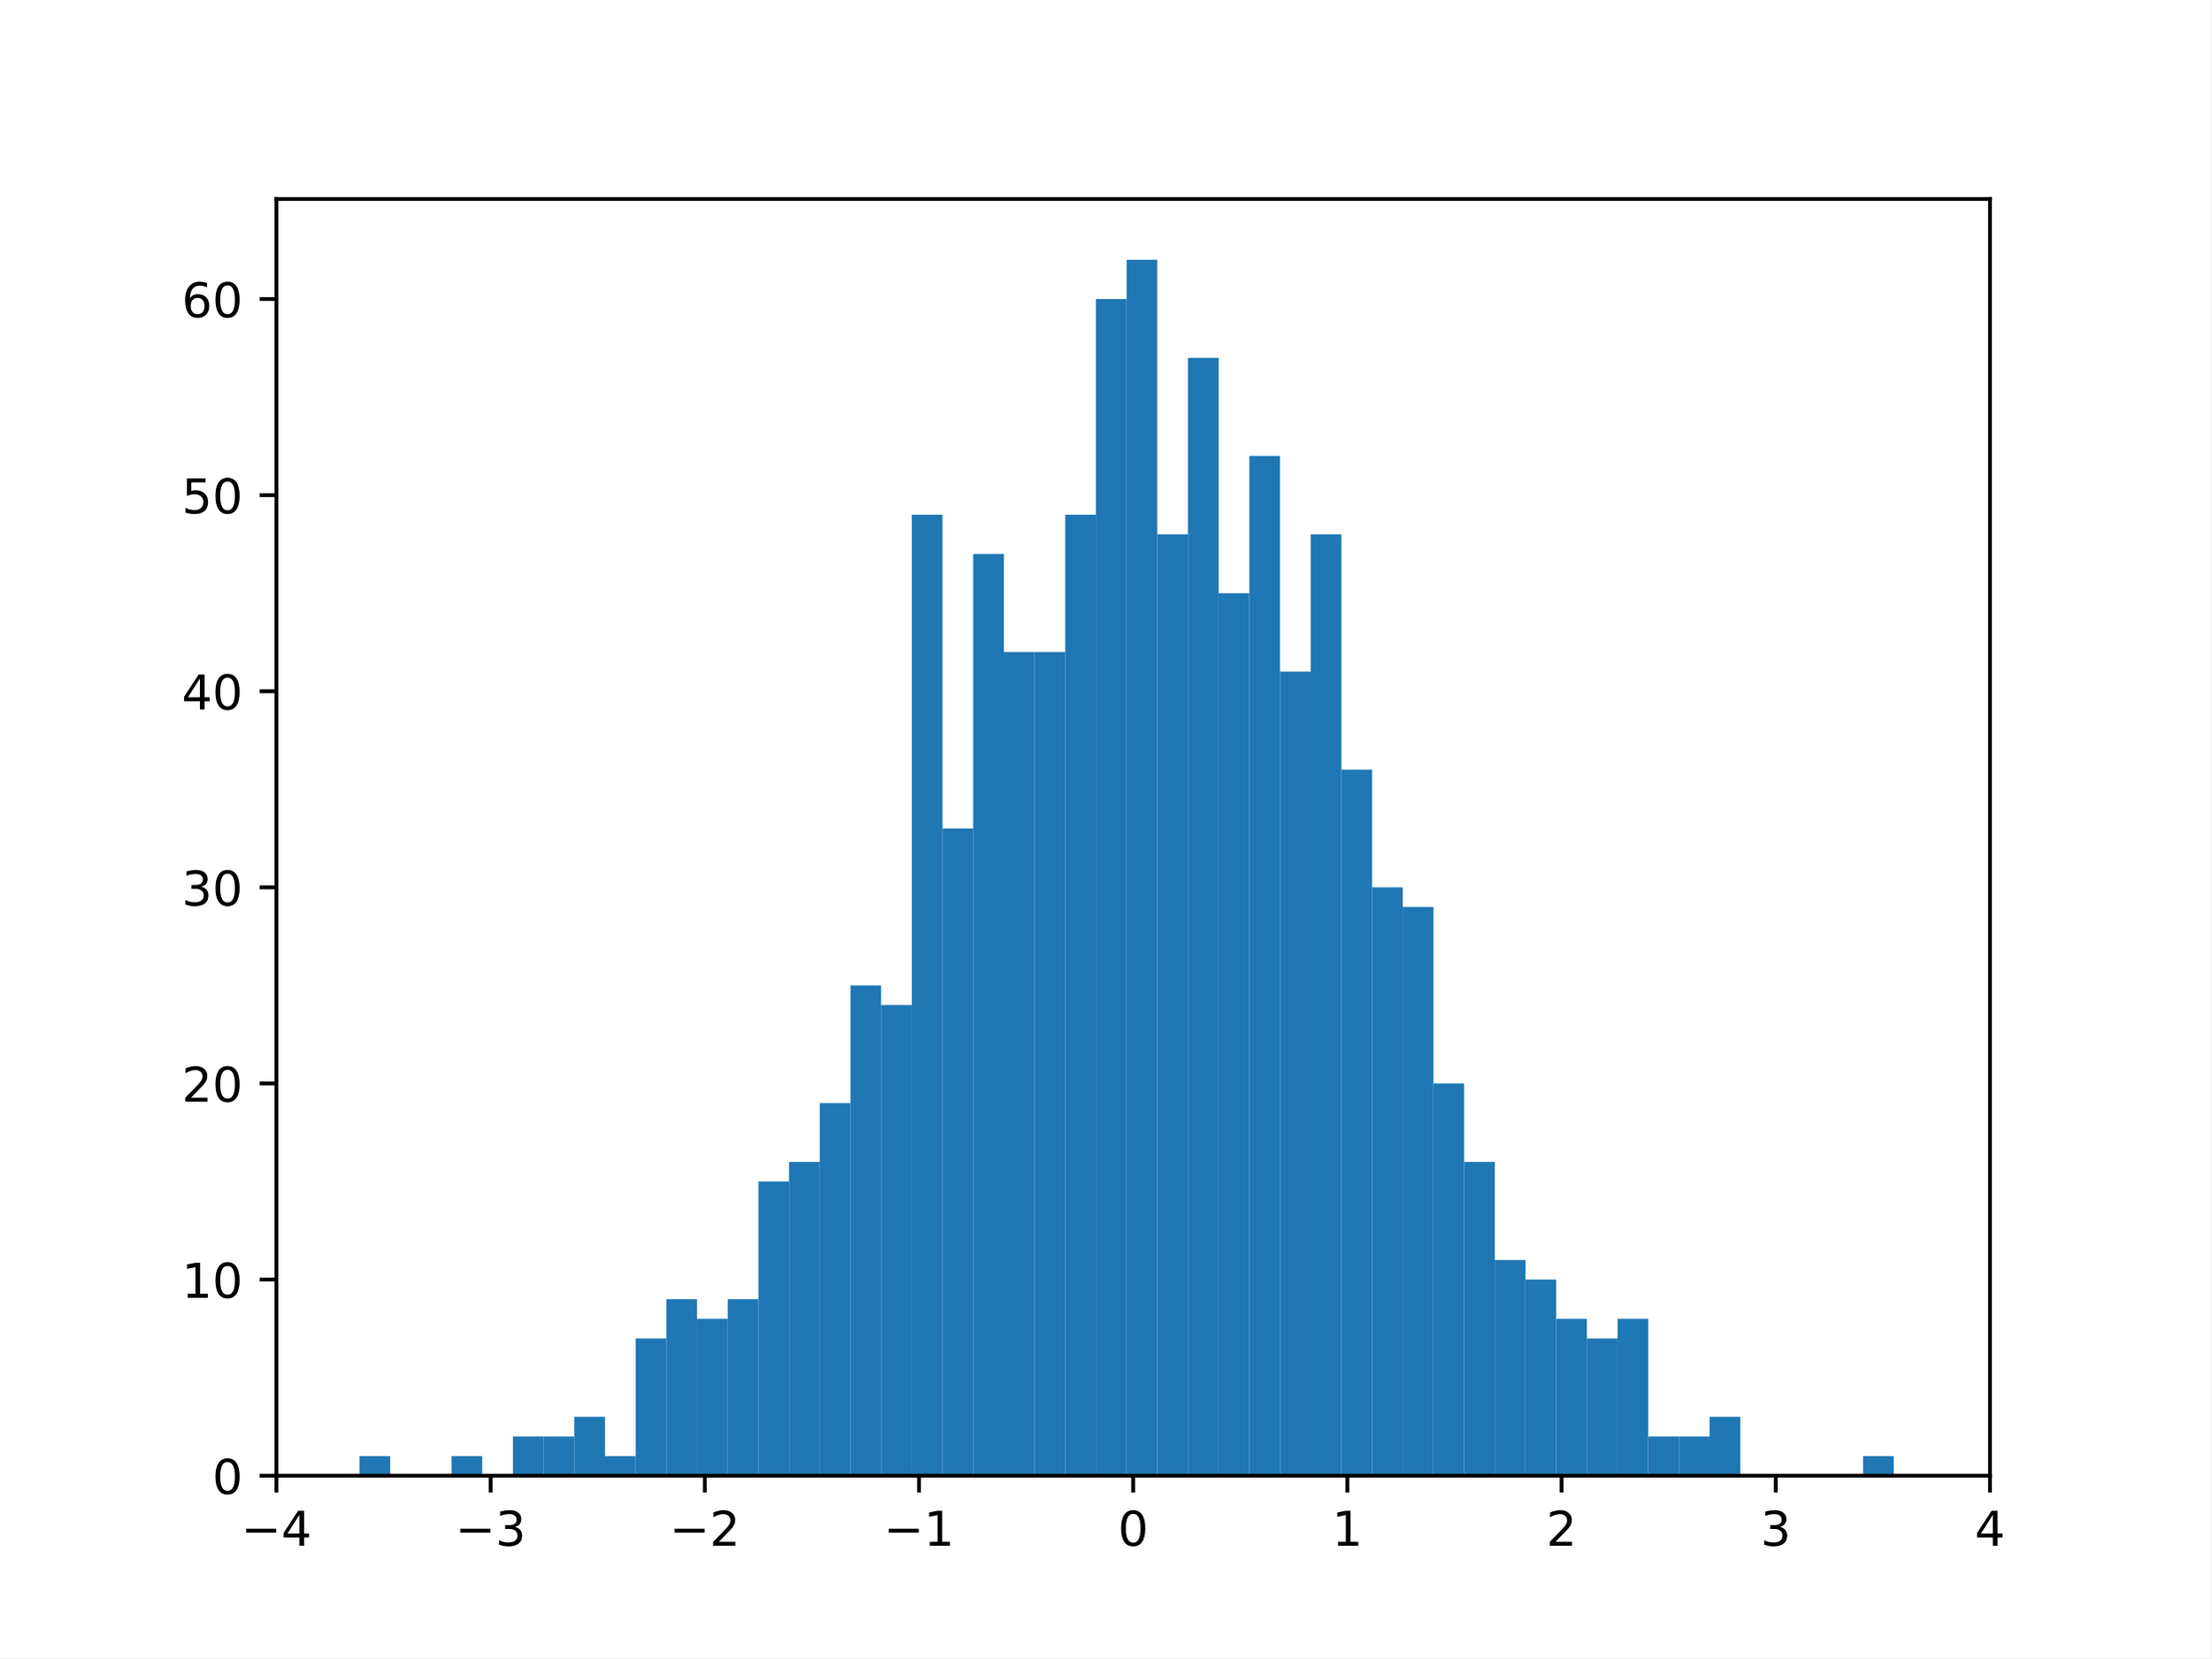
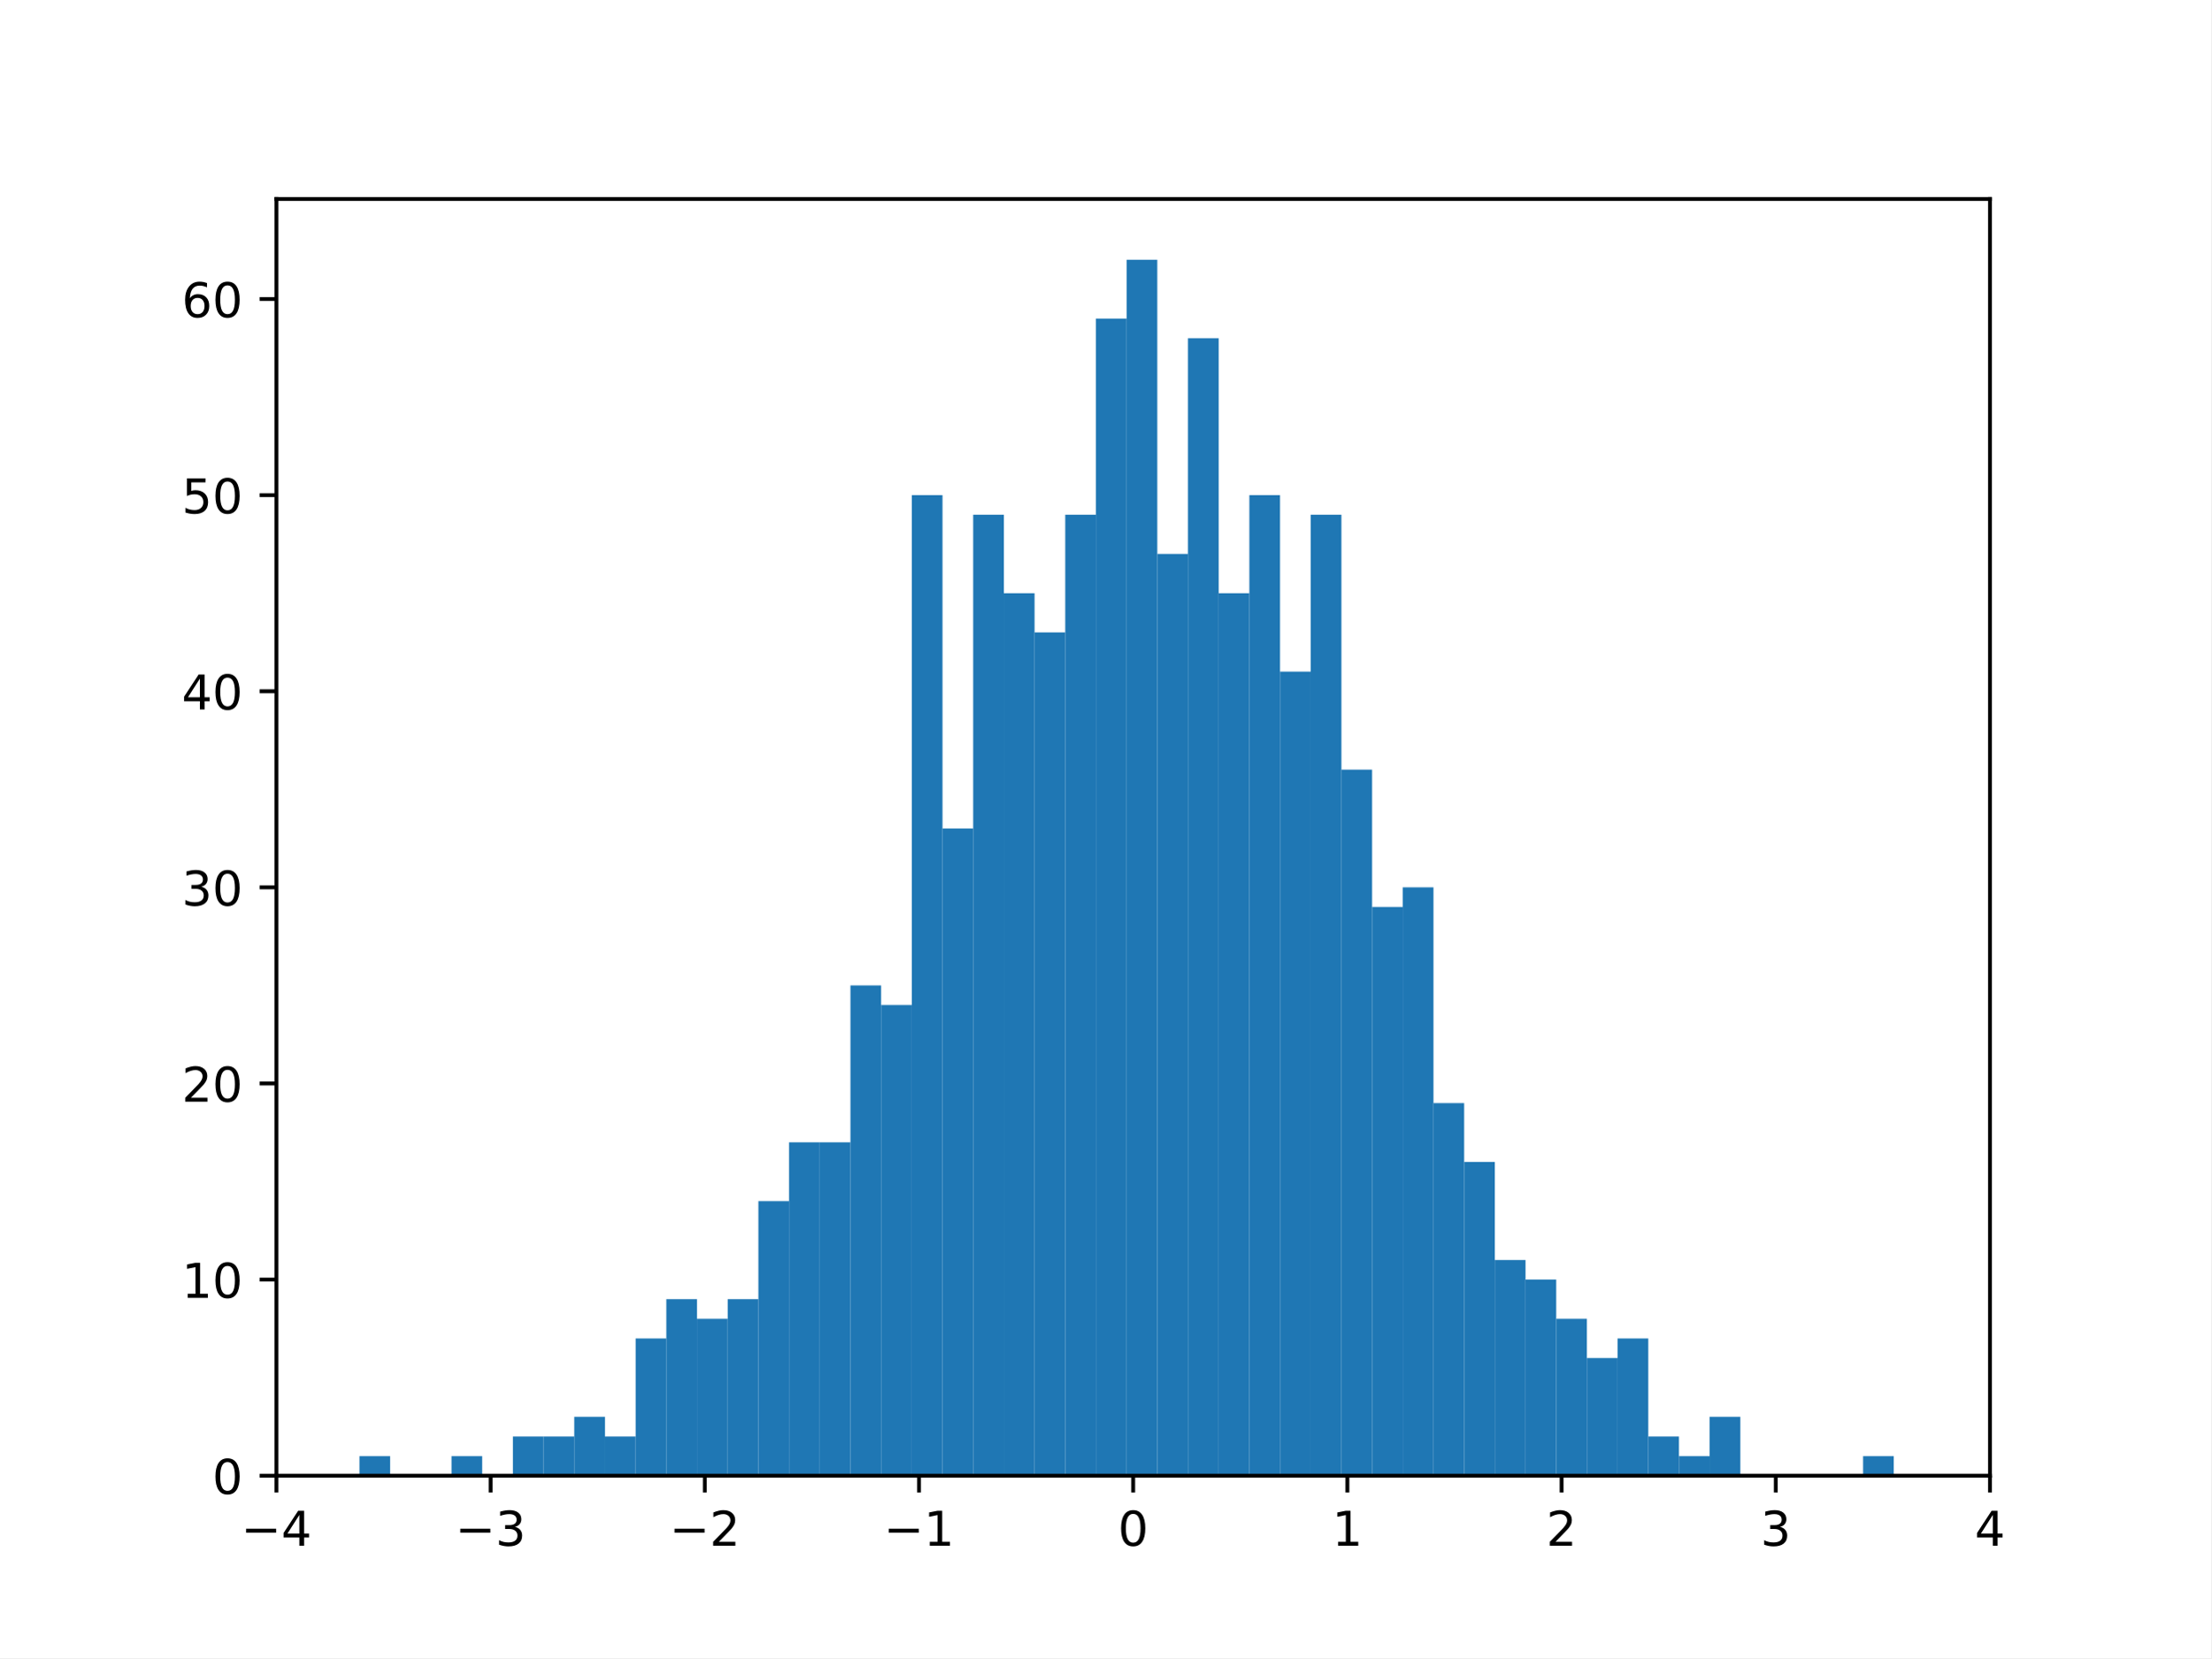
<svg xmlns="http://www.w3.org/2000/svg" xmlns:xlink="http://www.w3.org/1999/xlink" height="345.6pt" version="1.1" viewBox="0 0 460.8 345.6" width="460.8pt">
  <defs>
    <style type="text/css">
*{stroke-linecap:butt;stroke-linejoin:round;}
  </style>
  </defs>
  <g id="figure_1">
    <g id="patch_1">
      <path d="M 0 345.6  L 460.8 345.6  L 460.8 0  L 0 0  z " style="fill:#ffffff;" />
    </g>
    <g id="axes_1">
      <g id="patch_2">
        <path d="M 57.6 307.584  L 414.72 307.584  L 414.72 41.472  L 57.6 41.472  z " style="fill:#ffffff;" />
      </g>
      <g id="patch_3">
-         <path clip-path="url(#paf527f4ce7)" d="M 74.911 307.584  L 81.306 307.584  L 81.306 303.496  L 74.911 303.496  z " style="fill:#1f77b4;" />
+         <path clip-path="url(#p7200dbd270)" d="M 74.911 307.584  L 81.306 307.584  L 81.306 303.496  L 74.911 303.496  z " style="fill:#1f77b4;" />
      </g>
      <g id="patch_4">
-         <path clip-path="url(#paf527f4ce7)" d="M 81.306 307.584  L 87.701 307.584  L 87.701 307.584  L 81.306 307.584  z " style="fill:#1f77b4;" />
+         <path clip-path="url(#p7200dbd270)" d="M 81.306 307.584  L 87.701 307.584  L 87.701 307.584  L 81.306 307.584  z " style="fill:#1f77b4;" />
      </g>
      <g id="patch_5">
-         <path clip-path="url(#paf527f4ce7)" d="M 87.701 307.584  L 94.096 307.584  L 94.096 307.584  L 87.701 307.584  z " style="fill:#1f77b4;" />
+         <path clip-path="url(#p7200dbd270)" d="M 87.701 307.584  L 94.096 307.584  L 94.096 307.584  L 87.701 307.584  z " style="fill:#1f77b4;" />
      </g>
      <g id="patch_6">
-         <path clip-path="url(#paf527f4ce7)" d="M 94.096 307.584  L 100.491 307.584  L 100.491 303.496  L 94.096 303.496  z " style="fill:#1f77b4;" />
+         <path clip-path="url(#p7200dbd270)" d="M 94.096 307.584  L 100.491 307.584  L 100.491 303.496  L 94.096 303.496  z " style="fill:#1f77b4;" />
      </g>
      <g id="patch_7">
-         <path clip-path="url(#paf527f4ce7)" d="M 100.491 307.584  L 106.886 307.584  L 106.886 307.584  L 100.491 307.584  z " style="fill:#1f77b4;" />
+         <path clip-path="url(#p7200dbd270)" d="M 100.491 307.584  L 106.886 307.584  L 106.886 307.584  L 100.491 307.584  z " style="fill:#1f77b4;" />
      </g>
      <g id="patch_8">
-         <path clip-path="url(#paf527f4ce7)" d="M 106.886 307.584  L 113.281 307.584  L 113.281 299.409  L 106.886 299.409  z " style="fill:#1f77b4;" />
+         <path clip-path="url(#p7200dbd270)" d="M 106.886 307.584  L 113.281 307.584  L 113.281 299.409  L 106.886 299.409  z " style="fill:#1f77b4;" />
      </g>
      <g id="patch_9">
-         <path clip-path="url(#paf527f4ce7)" d="M 113.281 307.584  L 119.676 307.584  L 119.676 299.409  L 113.281 299.409  z " style="fill:#1f77b4;" />
+         <path clip-path="url(#p7200dbd270)" d="M 113.281 307.584  L 119.676 307.584  L 119.676 299.409  L 113.281 299.409  z " style="fill:#1f77b4;" />
      </g>
      <g id="patch_10">
-         <path clip-path="url(#paf527f4ce7)" d="M 119.676 307.584  L 126.071 307.584  L 126.071 295.321  L 119.676 295.321  z " style="fill:#1f77b4;" />
+         <path clip-path="url(#p7200dbd270)" d="M 119.676 307.584  L 126.071 307.584  L 126.071 295.321  L 119.676 295.321  z " style="fill:#1f77b4;" />
      </g>
      <g id="patch_11">
-         <path clip-path="url(#paf527f4ce7)" d="M 126.071 307.584  L 132.466 307.584  L 132.466 303.496  L 126.071 303.496  z " style="fill:#1f77b4;" />
+         <path clip-path="url(#p7200dbd270)" d="M 126.071 307.584  L 132.466 307.584  L 132.466 299.409  L 126.071 299.409  z " style="fill:#1f77b4;" />
      </g>
      <g id="patch_12">
-         <path clip-path="url(#paf527f4ce7)" d="M 132.466 307.584  L 138.861 307.584  L 138.861 278.97  L 132.466 278.97  z " style="fill:#1f77b4;" />
+         <path clip-path="url(#p7200dbd270)" d="M 132.466 307.584  L 138.861 307.584  L 138.861 278.97  L 132.466 278.97  z " style="fill:#1f77b4;" />
      </g>
      <g id="patch_13">
-         <path clip-path="url(#paf527f4ce7)" d="M 138.861 307.584  L 145.256 307.584  L 145.256 270.794  L 138.861 270.794  z " style="fill:#1f77b4;" />
+         <path clip-path="url(#p7200dbd270)" d="M 138.861 307.584  L 145.256 307.584  L 145.256 270.794  L 138.861 270.794  z " style="fill:#1f77b4;" />
      </g>
      <g id="patch_14">
-         <path clip-path="url(#paf527f4ce7)" d="M 145.256 307.584  L 151.651 307.584  L 151.651 274.882  L 145.256 274.882  z " style="fill:#1f77b4;" />
+         <path clip-path="url(#p7200dbd270)" d="M 145.256 307.584  L 151.651 307.584  L 151.651 274.882  L 145.256 274.882  z " style="fill:#1f77b4;" />
      </g>
      <g id="patch_15">
-         <path clip-path="url(#paf527f4ce7)" d="M 151.651 307.584  L 158.047 307.584  L 158.047 270.794  L 151.651 270.794  z " style="fill:#1f77b4;" />
+         <path clip-path="url(#p7200dbd270)" d="M 151.651 307.584  L 158.047 307.584  L 158.047 270.794  L 151.651 270.794  z " style="fill:#1f77b4;" />
      </g>
      <g id="patch_16">
-         <path clip-path="url(#paf527f4ce7)" d="M 158.047 307.584  L 164.442 307.584  L 164.442 246.268  L 158.047 246.268  z " style="fill:#1f77b4;" />
+         <path clip-path="url(#p7200dbd270)" d="M 158.047 307.584  L 164.442 307.584  L 164.442 250.356  L 158.047 250.356  z " style="fill:#1f77b4;" />
      </g>
      <g id="patch_17">
-         <path clip-path="url(#paf527f4ce7)" d="M 164.442 307.584  L 170.837 307.584  L 170.837 242.18  L 164.442 242.18  z " style="fill:#1f77b4;" />
+         <path clip-path="url(#p7200dbd270)" d="M 164.442 307.584  L 170.837 307.584  L 170.837 238.092  L 164.442 238.092  z " style="fill:#1f77b4;" />
      </g>
      <g id="patch_18">
-         <path clip-path="url(#paf527f4ce7)" d="M 170.837 307.584  L 177.232 307.584  L 177.232 229.917  L 170.837 229.917  z " style="fill:#1f77b4;" />
+         <path clip-path="url(#p7200dbd270)" d="M 170.837 307.584  L 177.232 307.584  L 177.232 238.092  L 170.837 238.092  z " style="fill:#1f77b4;" />
      </g>
      <g id="patch_19">
-         <path clip-path="url(#paf527f4ce7)" d="M 177.232 307.584  L 183.627 307.584  L 183.627 205.39  L 177.232 205.39  z " style="fill:#1f77b4;" />
+         <path clip-path="url(#p7200dbd270)" d="M 177.232 307.584  L 183.627 307.584  L 183.627 205.39  L 177.232 205.39  z " style="fill:#1f77b4;" />
      </g>
      <g id="patch_20">
-         <path clip-path="url(#paf527f4ce7)" d="M 183.627 307.584  L 190.022 307.584  L 190.022 209.478  L 183.627 209.478  z " style="fill:#1f77b4;" />
+         <path clip-path="url(#p7200dbd270)" d="M 183.627 307.584  L 190.022 307.584  L 190.022 209.478  L 183.627 209.478  z " style="fill:#1f77b4;" />
      </g>
      <g id="patch_21">
-         <path clip-path="url(#paf527f4ce7)" d="M 190.022 307.584  L 196.417 307.584  L 196.417 107.285  L 190.022 107.285  z " style="fill:#1f77b4;" />
+         <path clip-path="url(#p7200dbd270)" d="M 190.022 307.584  L 196.417 307.584  L 196.417 103.197  L 190.022 103.197  z " style="fill:#1f77b4;" />
      </g>
      <g id="patch_22">
-         <path clip-path="url(#paf527f4ce7)" d="M 196.417 307.584  L 202.812 307.584  L 202.812 172.689  L 196.417 172.689  z " style="fill:#1f77b4;" />
+         <path clip-path="url(#p7200dbd270)" d="M 196.417 307.584  L 202.812 307.584  L 202.812 172.689  L 196.417 172.689  z " style="fill:#1f77b4;" />
      </g>
      <g id="patch_23">
-         <path clip-path="url(#paf527f4ce7)" d="M 202.812 307.584  L 209.207 307.584  L 209.207 115.46  L 202.812 115.46  z " style="fill:#1f77b4;" />
+         <path clip-path="url(#p7200dbd270)" d="M 202.812 307.584  L 209.207 307.584  L 209.207 107.285  L 202.812 107.285  z " style="fill:#1f77b4;" />
      </g>
      <g id="patch_24">
-         <path clip-path="url(#paf527f4ce7)" d="M 209.207 307.584  L 215.602 307.584  L 215.602 135.899  L 209.207 135.899  z " style="fill:#1f77b4;" />
+         <path clip-path="url(#p7200dbd270)" d="M 209.207 307.584  L 215.602 307.584  L 215.602 123.636  L 209.207 123.636  z " style="fill:#1f77b4;" />
      </g>
      <g id="patch_25">
-         <path clip-path="url(#paf527f4ce7)" d="M 215.602 307.584  L 221.997 307.584  L 221.997 135.899  L 215.602 135.899  z " style="fill:#1f77b4;" />
+         <path clip-path="url(#p7200dbd270)" d="M 215.602 307.584  L 221.997 307.584  L 221.997 131.811  L 215.602 131.811  z " style="fill:#1f77b4;" />
      </g>
      <g id="patch_26">
-         <path clip-path="url(#paf527f4ce7)" d="M 221.997 307.584  L 228.392 307.584  L 228.392 107.285  L 221.997 107.285  z " style="fill:#1f77b4;" />
+         <path clip-path="url(#p7200dbd270)" d="M 221.997 307.584  L 228.392 307.584  L 228.392 107.285  L 221.997 107.285  z " style="fill:#1f77b4;" />
      </g>
      <g id="patch_27">
-         <path clip-path="url(#paf527f4ce7)" d="M 228.392 307.584  L 234.787 307.584  L 234.787 62.319  L 228.392 62.319  z " style="fill:#1f77b4;" />
+         <path clip-path="url(#p7200dbd270)" d="M 228.392 307.584  L 234.787 307.584  L 234.787 66.407  L 228.392 66.407  z " style="fill:#1f77b4;" />
      </g>
      <g id="patch_28">
-         <path clip-path="url(#paf527f4ce7)" d="M 234.787 307.584  L 241.182 307.584  L 241.182 54.144  L 234.787 54.144  z " style="fill:#1f77b4;" />
+         <path clip-path="url(#p7200dbd270)" d="M 234.787 307.584  L 241.182 307.584  L 241.182 54.144  L 234.787 54.144  z " style="fill:#1f77b4;" />
      </g>
      <g id="patch_29">
-         <path clip-path="url(#paf527f4ce7)" d="M 241.182 307.584  L 247.577 307.584  L 247.577 111.372  L 241.182 111.372  z " style="fill:#1f77b4;" />
+         <path clip-path="url(#p7200dbd270)" d="M 241.182 307.584  L 247.577 307.584  L 247.577 115.46  L 241.182 115.46  z " style="fill:#1f77b4;" />
      </g>
      <g id="patch_30">
-         <path clip-path="url(#paf527f4ce7)" d="M 247.577 307.584  L 253.973 307.584  L 253.973 74.583  L 247.577 74.583  z " style="fill:#1f77b4;" />
+         <path clip-path="url(#p7200dbd270)" d="M 247.577 307.584  L 253.973 307.584  L 253.973 70.495  L 247.577 70.495  z " style="fill:#1f77b4;" />
      </g>
      <g id="patch_31">
-         <path clip-path="url(#paf527f4ce7)" d="M 253.973 307.584  L 260.368 307.584  L 260.368 123.636  L 253.973 123.636  z " style="fill:#1f77b4;" />
+         <path clip-path="url(#p7200dbd270)" d="M 253.973 307.584  L 260.368 307.584  L 260.368 123.636  L 253.973 123.636  z " style="fill:#1f77b4;" />
      </g>
      <g id="patch_32">
-         <path clip-path="url(#paf527f4ce7)" d="M 260.368 307.584  L 266.763 307.584  L 266.763 95.021  L 260.368 95.021  z " style="fill:#1f77b4;" />
+         <path clip-path="url(#p7200dbd270)" d="M 260.368 307.584  L 266.763 307.584  L 266.763 103.197  L 260.368 103.197  z " style="fill:#1f77b4;" />
      </g>
      <g id="patch_33">
-         <path clip-path="url(#paf527f4ce7)" d="M 266.763 307.584  L 273.158 307.584  L 273.158 139.987  L 266.763 139.987  z " style="fill:#1f77b4;" />
+         <path clip-path="url(#p7200dbd270)" d="M 266.763 307.584  L 273.158 307.584  L 273.158 139.987  L 266.763 139.987  z " style="fill:#1f77b4;" />
      </g>
      <g id="patch_34">
-         <path clip-path="url(#paf527f4ce7)" d="M 273.158 307.584  L 279.553 307.584  L 279.553 111.372  L 273.158 111.372  z " style="fill:#1f77b4;" />
+         <path clip-path="url(#p7200dbd270)" d="M 273.158 307.584  L 279.553 307.584  L 279.553 107.285  L 273.158 107.285  z " style="fill:#1f77b4;" />
      </g>
      <g id="patch_35">
-         <path clip-path="url(#paf527f4ce7)" d="M 279.553 307.584  L 285.948 307.584  L 285.948 160.425  L 279.553 160.425  z " style="fill:#1f77b4;" />
+         <path clip-path="url(#p7200dbd270)" d="M 279.553 307.584  L 285.948 307.584  L 285.948 160.425  L 279.553 160.425  z " style="fill:#1f77b4;" />
      </g>
      <g id="patch_36">
-         <path clip-path="url(#paf527f4ce7)" d="M 285.948 307.584  L 292.343 307.584  L 292.343 184.952  L 285.948 184.952  z " style="fill:#1f77b4;" />
+         <path clip-path="url(#p7200dbd270)" d="M 285.948 307.584  L 292.343 307.584  L 292.343 189.039  L 285.948 189.039  z " style="fill:#1f77b4;" />
      </g>
      <g id="patch_37">
-         <path clip-path="url(#paf527f4ce7)" d="M 292.343 307.584  L 298.738 307.584  L 298.738 189.039  L 292.343 189.039  z " style="fill:#1f77b4;" />
+         <path clip-path="url(#p7200dbd270)" d="M 292.343 307.584  L 298.738 307.584  L 298.738 184.952  L 292.343 184.952  z " style="fill:#1f77b4;" />
      </g>
      <g id="patch_38">
-         <path clip-path="url(#paf527f4ce7)" d="M 298.738 307.584  L 305.133 307.584  L 305.133 225.829  L 298.738 225.829  z " style="fill:#1f77b4;" />
+         <path clip-path="url(#p7200dbd270)" d="M 298.738 307.584  L 305.133 307.584  L 305.133 229.917  L 298.738 229.917  z " style="fill:#1f77b4;" />
      </g>
      <g id="patch_39">
-         <path clip-path="url(#paf527f4ce7)" d="M 305.133 307.584  L 311.528 307.584  L 311.528 242.18  L 305.133 242.18  z " style="fill:#1f77b4;" />
+         <path clip-path="url(#p7200dbd270)" d="M 305.133 307.584  L 311.528 307.584  L 311.528 242.18  L 305.133 242.18  z " style="fill:#1f77b4;" />
      </g>
      <g id="patch_40">
-         <path clip-path="url(#paf527f4ce7)" d="M 311.528 307.584  L 317.923 307.584  L 317.923 262.619  L 311.528 262.619  z " style="fill:#1f77b4;" />
+         <path clip-path="url(#p7200dbd270)" d="M 311.528 307.584  L 317.923 307.584  L 317.923 262.619  L 311.528 262.619  z " style="fill:#1f77b4;" />
      </g>
      <g id="patch_41">
-         <path clip-path="url(#paf527f4ce7)" d="M 317.923 307.584  L 324.318 307.584  L 324.318 266.707  L 317.923 266.707  z " style="fill:#1f77b4;" />
+         <path clip-path="url(#p7200dbd270)" d="M 317.923 307.584  L 324.318 307.584  L 324.318 266.707  L 317.923 266.707  z " style="fill:#1f77b4;" />
      </g>
      <g id="patch_42">
-         <path clip-path="url(#paf527f4ce7)" d="M 324.318 307.584  L 330.713 307.584  L 330.713 274.882  L 324.318 274.882  z " style="fill:#1f77b4;" />
+         <path clip-path="url(#p7200dbd270)" d="M 324.318 307.584  L 330.713 307.584  L 330.713 274.882  L 324.318 274.882  z " style="fill:#1f77b4;" />
      </g>
      <g id="patch_43">
-         <path clip-path="url(#paf527f4ce7)" d="M 330.713 307.584  L 337.108 307.584  L 337.108 278.97  L 330.713 278.97  z " style="fill:#1f77b4;" />
+         <path clip-path="url(#p7200dbd270)" d="M 330.713 307.584  L 337.108 307.584  L 337.108 283.058  L 330.713 283.058  z " style="fill:#1f77b4;" />
      </g>
      <g id="patch_44">
-         <path clip-path="url(#paf527f4ce7)" d="M 337.108 307.584  L 343.504 307.584  L 343.504 274.882  L 337.108 274.882  z " style="fill:#1f77b4;" />
+         <path clip-path="url(#p7200dbd270)" d="M 337.108 307.584  L 343.504 307.584  L 343.504 278.97  L 337.108 278.97  z " style="fill:#1f77b4;" />
      </g>
      <g id="patch_45">
-         <path clip-path="url(#paf527f4ce7)" d="M 343.504 307.584  L 349.899 307.584  L 349.899 299.409  L 343.504 299.409  z " style="fill:#1f77b4;" />
+         <path clip-path="url(#p7200dbd270)" d="M 343.504 307.584  L 349.899 307.584  L 349.899 299.409  L 343.504 299.409  z " style="fill:#1f77b4;" />
      </g>
      <g id="patch_46">
-         <path clip-path="url(#paf527f4ce7)" d="M 349.899 307.584  L 356.294 307.584  L 356.294 299.409  L 349.899 299.409  z " style="fill:#1f77b4;" />
+         <path clip-path="url(#p7200dbd270)" d="M 349.899 307.584  L 356.294 307.584  L 356.294 303.496  L 349.899 303.496  z " style="fill:#1f77b4;" />
      </g>
      <g id="patch_47">
-         <path clip-path="url(#paf527f4ce7)" d="M 356.294 307.584  L 362.689 307.584  L 362.689 295.321  L 356.294 295.321  z " style="fill:#1f77b4;" />
+         <path clip-path="url(#p7200dbd270)" d="M 356.294 307.584  L 362.689 307.584  L 362.689 295.321  L 356.294 295.321  z " style="fill:#1f77b4;" />
      </g>
      <g id="patch_48">
-         <path clip-path="url(#paf527f4ce7)" d="M 362.689 307.584  L 369.084 307.584  L 369.084 307.584  L 362.689 307.584  z " style="fill:#1f77b4;" />
+         <path clip-path="url(#p7200dbd270)" d="M 362.689 307.584  L 369.084 307.584  L 369.084 307.584  L 362.689 307.584  z " style="fill:#1f77b4;" />
      </g>
      <g id="patch_49">
-         <path clip-path="url(#paf527f4ce7)" d="M 369.084 307.584  L 375.479 307.584  L 375.479 307.584  L 369.084 307.584  z " style="fill:#1f77b4;" />
+         <path clip-path="url(#p7200dbd270)" d="M 369.084 307.584  L 375.479 307.584  L 375.479 307.584  L 369.084 307.584  z " style="fill:#1f77b4;" />
      </g>
      <g id="patch_50">
-         <path clip-path="url(#paf527f4ce7)" d="M 375.479 307.584  L 381.874 307.584  L 381.874 307.584  L 375.479 307.584  z " style="fill:#1f77b4;" />
+         <path clip-path="url(#p7200dbd270)" d="M 375.479 307.584  L 381.874 307.584  L 381.874 307.584  L 375.479 307.584  z " style="fill:#1f77b4;" />
      </g>
      <g id="patch_51">
-         <path clip-path="url(#paf527f4ce7)" d="M 381.874 307.584  L 388.269 307.584  L 388.269 307.584  L 381.874 307.584  z " style="fill:#1f77b4;" />
+         <path clip-path="url(#p7200dbd270)" d="M 381.874 307.584  L 388.269 307.584  L 388.269 307.584  L 381.874 307.584  z " style="fill:#1f77b4;" />
      </g>
      <g id="patch_52">
-         <path clip-path="url(#paf527f4ce7)" d="M 388.269 307.584  L 394.664 307.584  L 394.664 303.496  L 388.269 303.496  z " style="fill:#1f77b4;" />
+         <path clip-path="url(#p7200dbd270)" d="M 388.269 307.584  L 394.664 307.584  L 394.664 303.496  L 388.269 303.496  z " style="fill:#1f77b4;" />
      </g>
      <g id="matplotlib.axis_1">
        <g id="xtick_1">
          <g id="line2d_1">
            <defs>
-               <path d="M 0 0  L 0 3.5  " id="m49bc287c54" style="stroke:#000000;stroke-width:0.8;" />
-             </defs>
-             <g>
-               <use style="stroke:#000000;stroke-width:0.8;" x="57.6" xlink:href="#m49bc287c54" y="307.584" />
+               <path d="M 0 0  L 0 3.5  " id="mad23b8f692" style="stroke:#000000;stroke-width:0.8;" />
+             </defs>
+             <g>
+               <use style="stroke:#000000;stroke-width:0.8;" x="57.6" xlink:href="#mad23b8f692" y="307.584" />
            </g>
          </g>
          <g id="text_1">
            <defs>
              <path d="M 10.594 35.5  L 73.188 35.5  L 73.188 27.203  L 10.594 27.203  z " id="DejaVuSans-8722" />
              <path d="M 37.797 64.312  L 12.891 25.391  L 37.797 25.391  z M 35.203 72.906  L 47.609 72.906  L 47.609 25.391  L 58.016 25.391  L 58.016 17.188  L 47.609 17.188  L 47.609 0  L 37.797 0  L 37.797 17.188  L 4.891 17.188  L 4.891 26.703  z " id="DejaVuSans-52" />
            </defs>
            <g transform="translate(50.22891 322.1824)scale(0.1 -0.1)">
              <use xlink:href="#DejaVuSans-8722" />
              <use x="83.789" xlink:href="#DejaVuSans-52" />
            </g>
          </g>
        </g>
        <g id="xtick_2">
          <g id="line2d_2">
            <g>
-               <use style="stroke:#000000;stroke-width:0.8;" x="102.24" xlink:href="#m49bc287c54" y="307.584" />
+               <use style="stroke:#000000;stroke-width:0.8;" x="102.24" xlink:href="#mad23b8f692" y="307.584" />
            </g>
          </g>
          <g id="text_2">
            <defs>
              <path d="M 40.578 39.312  Q 47.656 37.797 51.625 33  Q 55.609 28.219 55.609 21.188  Q 55.609 10.406 48.188 4.484  Q 40.766 -1.422 27.094 -1.422  Q 22.516 -1.422 17.656 -0.516  Q 12.797 0.391 7.625 2.203  L 7.625 11.719  Q 11.719 9.328 16.594 8.109  Q 21.484 6.891 26.812 6.891  Q 36.078 6.891 40.938 10.547  Q 45.797 14.203 45.797 21.188  Q 45.797 27.641 41.281 31.266  Q 36.766 34.906 28.719 34.906  L 20.219 34.906  L 20.219 43.016  L 29.109 43.016  Q 36.375 43.016 40.234 45.922  Q 44.094 48.828 44.094 54.297  Q 44.094 59.906 40.109 62.906  Q 36.141 65.922 28.719 65.922  Q 24.656 65.922 20.016 65.031  Q 15.375 64.156 9.812 62.312  L 9.812 71.094  Q 15.438 72.656 20.344 73.438  Q 25.25 74.219 29.594 74.219  Q 40.828 74.219 47.359 69.109  Q 53.906 64.016 53.906 55.328  Q 53.906 49.266 50.438 45.094  Q 46.969 40.922 40.578 39.312  z " id="DejaVuSans-51" />
            </defs>
            <g transform="translate(94.86891 322.1824)scale(0.1 -0.1)">
              <use xlink:href="#DejaVuSans-8722" />
              <use x="83.789" xlink:href="#DejaVuSans-51" />
            </g>
          </g>
        </g>
        <g id="xtick_3">
          <g id="line2d_3">
            <g>
-               <use style="stroke:#000000;stroke-width:0.8;" x="146.88" xlink:href="#m49bc287c54" y="307.584" />
+               <use style="stroke:#000000;stroke-width:0.8;" x="146.88" xlink:href="#mad23b8f692" y="307.584" />
            </g>
          </g>
          <g id="text_3">
            <defs>
              <path d="M 19.188 8.297  L 53.609 8.297  L 53.609 0  L 7.328 0  L 7.328 8.297  Q 12.938 14.109 22.625 23.891  Q 32.328 33.688 34.812 36.531  Q 39.547 41.844 41.422 45.531  Q 43.312 49.219 43.312 52.781  Q 43.312 58.594 39.234 62.25  Q 35.156 65.922 28.609 65.922  Q 23.969 65.922 18.812 64.312  Q 13.672 62.703 7.812 59.422  L 7.812 69.391  Q 13.766 71.781 18.938 73  Q 24.125 74.219 28.422 74.219  Q 39.75 74.219 46.484 68.547  Q 53.219 62.891 53.219 53.422  Q 53.219 48.922 51.531 44.891  Q 49.859 40.875 45.406 35.406  Q 44.188 33.984 37.641 27.219  Q 31.109 20.453 19.188 8.297  z " id="DejaVuSans-50" />
            </defs>
            <g transform="translate(139.5089 322.1824)scale(0.1 -0.1)">
              <use xlink:href="#DejaVuSans-8722" />
              <use x="83.789" xlink:href="#DejaVuSans-50" />
            </g>
          </g>
        </g>
        <g id="xtick_4">
          <g id="line2d_4">
            <g>
-               <use style="stroke:#000000;stroke-width:0.8;" x="191.52" xlink:href="#m49bc287c54" y="307.584" />
+               <use style="stroke:#000000;stroke-width:0.8;" x="191.52" xlink:href="#mad23b8f692" y="307.584" />
            </g>
          </g>
          <g id="text_4">
            <defs>
              <path d="M 12.406 8.297  L 28.516 8.297  L 28.516 63.922  L 10.984 60.406  L 10.984 69.391  L 28.422 72.906  L 38.281 72.906  L 38.281 8.297  L 54.391 8.297  L 54.391 0  L 12.406 0  z " id="DejaVuSans-49" />
            </defs>
            <g transform="translate(184.1489 322.1824)scale(0.1 -0.1)">
              <use xlink:href="#DejaVuSans-8722" />
              <use x="83.789" xlink:href="#DejaVuSans-49" />
            </g>
          </g>
        </g>
        <g id="xtick_5">
          <g id="line2d_5">
            <g>
-               <use style="stroke:#000000;stroke-width:0.8;" x="236.16" xlink:href="#m49bc287c54" y="307.584" />
+               <use style="stroke:#000000;stroke-width:0.8;" x="236.16" xlink:href="#mad23b8f692" y="307.584" />
            </g>
          </g>
          <g id="text_5">
            <defs>
              <path d="M 31.781 66.406  Q 24.172 66.406 20.328 58.906  Q 16.5 51.422 16.5 36.375  Q 16.5 21.391 20.328 13.891  Q 24.172 6.391 31.781 6.391  Q 39.453 6.391 43.281 13.891  Q 47.125 21.391 47.125 36.375  Q 47.125 51.422 43.281 58.906  Q 39.453 66.406 31.781 66.406  z M 31.781 74.219  Q 44.047 74.219 50.516 64.516  Q 56.984 54.828 56.984 36.375  Q 56.984 17.969 50.516 8.266  Q 44.047 -1.422 31.781 -1.422  Q 19.531 -1.422 13.062 8.266  Q 6.594 17.969 6.594 36.375  Q 6.594 54.828 13.062 64.516  Q 19.531 74.219 31.781 74.219  z " id="DejaVuSans-48" />
            </defs>
            <g transform="translate(232.9787 322.1824)scale(0.1 -0.1)">
              <use xlink:href="#DejaVuSans-48" />
            </g>
          </g>
        </g>
        <g id="xtick_6">
          <g id="line2d_6">
            <g>
-               <use style="stroke:#000000;stroke-width:0.8;" x="280.8" xlink:href="#m49bc287c54" y="307.584" />
+               <use style="stroke:#000000;stroke-width:0.8;" x="280.8" xlink:href="#mad23b8f692" y="307.584" />
            </g>
          </g>
          <g id="text_6">
            <g transform="translate(277.6187 322.1824)scale(0.1 -0.1)">
              <use xlink:href="#DejaVuSans-49" />
            </g>
          </g>
        </g>
        <g id="xtick_7">
          <g id="line2d_7">
            <g>
-               <use style="stroke:#000000;stroke-width:0.8;" x="325.44" xlink:href="#m49bc287c54" y="307.584" />
+               <use style="stroke:#000000;stroke-width:0.8;" x="325.44" xlink:href="#mad23b8f692" y="307.584" />
            </g>
          </g>
          <g id="text_7">
            <g transform="translate(322.2588 322.1824)scale(0.1 -0.1)">
              <use xlink:href="#DejaVuSans-50" />
            </g>
          </g>
        </g>
        <g id="xtick_8">
          <g id="line2d_8">
            <g>
-               <use style="stroke:#000000;stroke-width:0.8;" x="370.08" xlink:href="#m49bc287c54" y="307.584" />
+               <use style="stroke:#000000;stroke-width:0.8;" x="370.08" xlink:href="#mad23b8f692" y="307.584" />
            </g>
          </g>
          <g id="text_8">
            <g transform="translate(366.8988 322.1824)scale(0.1 -0.1)">
              <use xlink:href="#DejaVuSans-51" />
            </g>
          </g>
        </g>
        <g id="xtick_9">
          <g id="line2d_9">
            <g>
-               <use style="stroke:#000000;stroke-width:0.8;" x="414.72" xlink:href="#m49bc287c54" y="307.584" />
+               <use style="stroke:#000000;stroke-width:0.8;" x="414.72" xlink:href="#mad23b8f692" y="307.584" />
            </g>
          </g>
          <g id="text_9">
            <g transform="translate(411.5387 322.1824)scale(0.1 -0.1)">
              <use xlink:href="#DejaVuSans-52" />
            </g>
          </g>
        </g>
      </g>
      <g id="matplotlib.axis_2">
        <g id="ytick_1">
          <g id="line2d_10">
            <defs>
-               <path d="M 0 0  L -3.5 0  " id="mbc6b43ad7a" style="stroke:#000000;stroke-width:0.8;" />
-             </defs>
-             <g>
-               <use style="stroke:#000000;stroke-width:0.8;" x="57.6" xlink:href="#mbc6b43ad7a" y="307.584" />
+               <path d="M 0 0  L -3.5 0  " id="m1e46c094cf" style="stroke:#000000;stroke-width:0.8;" />
+             </defs>
+             <g>
+               <use style="stroke:#000000;stroke-width:0.8;" x="57.6" xlink:href="#m1e46c094cf" y="307.584" />
            </g>
          </g>
          <g id="text_10">
            <g transform="translate(44.2375 311.3832)scale(0.1 -0.1)">
              <use xlink:href="#DejaVuSans-48" />
            </g>
          </g>
        </g>
        <g id="ytick_2">
          <g id="line2d_11">
            <g>
-               <use style="stroke:#000000;stroke-width:0.8;" x="57.6" xlink:href="#mbc6b43ad7a" y="266.707" />
+               <use style="stroke:#000000;stroke-width:0.8;" x="57.6" xlink:href="#m1e46c094cf" y="266.707" />
            </g>
          </g>
          <g id="text_11">
            <g transform="translate(37.875 270.5058)scale(0.1 -0.1)">
              <use xlink:href="#DejaVuSans-49" />
              <use x="63.623" xlink:href="#DejaVuSans-48" />
            </g>
          </g>
        </g>
        <g id="ytick_3">
          <g id="line2d_12">
            <g>
-               <use style="stroke:#000000;stroke-width:0.8;" x="57.6" xlink:href="#mbc6b43ad7a" y="225.829" />
+               <use style="stroke:#000000;stroke-width:0.8;" x="57.6" xlink:href="#m1e46c094cf" y="225.829" />
            </g>
          </g>
          <g id="text_12">
            <g transform="translate(37.875 229.6284)scale(0.1 -0.1)">
              <use xlink:href="#DejaVuSans-50" />
              <use x="63.623" xlink:href="#DejaVuSans-48" />
            </g>
          </g>
        </g>
        <g id="ytick_4">
          <g id="line2d_13">
            <g>
-               <use style="stroke:#000000;stroke-width:0.8;" x="57.6" xlink:href="#mbc6b43ad7a" y="184.952" />
+               <use style="stroke:#000000;stroke-width:0.8;" x="57.6" xlink:href="#m1e46c094cf" y="184.952" />
            </g>
          </g>
          <g id="text_13">
            <g transform="translate(37.875 188.751)scale(0.1 -0.1)">
              <use xlink:href="#DejaVuSans-51" />
              <use x="63.623" xlink:href="#DejaVuSans-48" />
            </g>
          </g>
        </g>
        <g id="ytick_5">
          <g id="line2d_14">
            <g>
-               <use style="stroke:#000000;stroke-width:0.8;" x="57.6" xlink:href="#mbc6b43ad7a" y="144.074" />
+               <use style="stroke:#000000;stroke-width:0.8;" x="57.6" xlink:href="#m1e46c094cf" y="144.074" />
            </g>
          </g>
          <g id="text_14">
            <g transform="translate(37.875 147.8735)scale(0.1 -0.1)">
              <use xlink:href="#DejaVuSans-52" />
              <use x="63.623" xlink:href="#DejaVuSans-48" />
            </g>
          </g>
        </g>
        <g id="ytick_6">
          <g id="line2d_15">
            <g>
-               <use style="stroke:#000000;stroke-width:0.8;" x="57.6" xlink:href="#mbc6b43ad7a" y="103.197" />
+               <use style="stroke:#000000;stroke-width:0.8;" x="57.6" xlink:href="#m1e46c094cf" y="103.197" />
            </g>
          </g>
          <g id="text_15">
            <defs>
              <path d="M 10.797 72.906  L 49.516 72.906  L 49.516 64.594  L 19.828 64.594  L 19.828 46.734  Q 21.969 47.469 24.109 47.828  Q 26.266 48.188 28.422 48.188  Q 40.625 48.188 47.75 41.5  Q 54.891 34.812 54.891 23.391  Q 54.891 11.625 47.562 5.094  Q 40.234 -1.422 26.906 -1.422  Q 22.312 -1.422 17.547 -0.641  Q 12.797 0.141 7.719 1.703  L 7.719 11.625  Q 12.109 9.234 16.797 8.062  Q 21.484 6.891 26.703 6.891  Q 35.156 6.891 40.078 11.328  Q 45.016 15.766 45.016 23.391  Q 45.016 31 40.078 35.438  Q 35.156 39.891 26.703 39.891  Q 22.75 39.891 18.812 39.016  Q 14.891 38.141 10.797 36.281  z " id="DejaVuSans-53" />
            </defs>
            <g transform="translate(37.875 106.9961)scale(0.1 -0.1)">
              <use xlink:href="#DejaVuSans-53" />
              <use x="63.623" xlink:href="#DejaVuSans-48" />
            </g>
          </g>
        </g>
        <g id="ytick_7">
          <g id="line2d_16">
            <g>
-               <use style="stroke:#000000;stroke-width:0.8;" x="57.6" xlink:href="#mbc6b43ad7a" y="62.319" />
+               <use style="stroke:#000000;stroke-width:0.8;" x="57.6" xlink:href="#m1e46c094cf" y="62.319" />
            </g>
          </g>
          <g id="text_16">
            <defs>
              <path d="M 33.016 40.375  Q 26.375 40.375 22.484 35.828  Q 18.609 31.297 18.609 23.391  Q 18.609 15.531 22.484 10.953  Q 26.375 6.391 33.016 6.391  Q 39.656 6.391 43.531 10.953  Q 47.406 15.531 47.406 23.391  Q 47.406 31.297 43.531 35.828  Q 39.656 40.375 33.016 40.375  z M 52.594 71.297  L 52.594 62.312  Q 48.875 64.062 45.094 64.984  Q 41.312 65.922 37.594 65.922  Q 27.828 65.922 22.672 59.328  Q 17.531 52.734 16.797 39.406  Q 19.672 43.656 24.016 45.922  Q 28.375 48.188 33.594 48.188  Q 44.578 48.188 50.953 41.516  Q 57.328 34.859 57.328 23.391  Q 57.328 12.156 50.688 5.359  Q 44.047 -1.422 33.016 -1.422  Q 20.359 -1.422 13.672 8.266  Q 6.984 17.969 6.984 36.375  Q 6.984 53.656 15.188 63.938  Q 23.391 74.219 37.203 74.219  Q 40.922 74.219 44.703 73.484  Q 48.484 72.75 52.594 71.297  z " id="DejaVuSans-54" />
            </defs>
            <g transform="translate(37.875 66.1187)scale(0.1 -0.1)">
              <use xlink:href="#DejaVuSans-54" />
              <use x="63.623" xlink:href="#DejaVuSans-48" />
            </g>
          </g>
        </g>
      </g>
      <g id="patch_53">
        <path d="M 57.6 307.584  L 57.6 41.472  " style="fill:none;stroke:#000000;stroke-linecap:square;stroke-linejoin:miter;stroke-width:0.8;" />
      </g>
      <g id="patch_54">
        <path d="M 414.72 307.584  L 414.72 41.472  " style="fill:none;stroke:#000000;stroke-linecap:square;stroke-linejoin:miter;stroke-width:0.8;" />
      </g>
      <g id="patch_55">
        <path d="M 57.6 307.584  L 414.72 307.584  " style="fill:none;stroke:#000000;stroke-linecap:square;stroke-linejoin:miter;stroke-width:0.8;" />
      </g>
      <g id="patch_56">
        <path d="M 57.6 41.472  L 414.72 41.472  " style="fill:none;stroke:#000000;stroke-linecap:square;stroke-linejoin:miter;stroke-width:0.8;" />
      </g>
    </g>
  </g>
  <defs>
-     <clipPath id="paf527f4ce7">
+     <clipPath id="p7200dbd270">
      <rect height="266.112" width="357.12" x="57.6" y="41.472" />
    </clipPath>
  </defs>
</svg>
